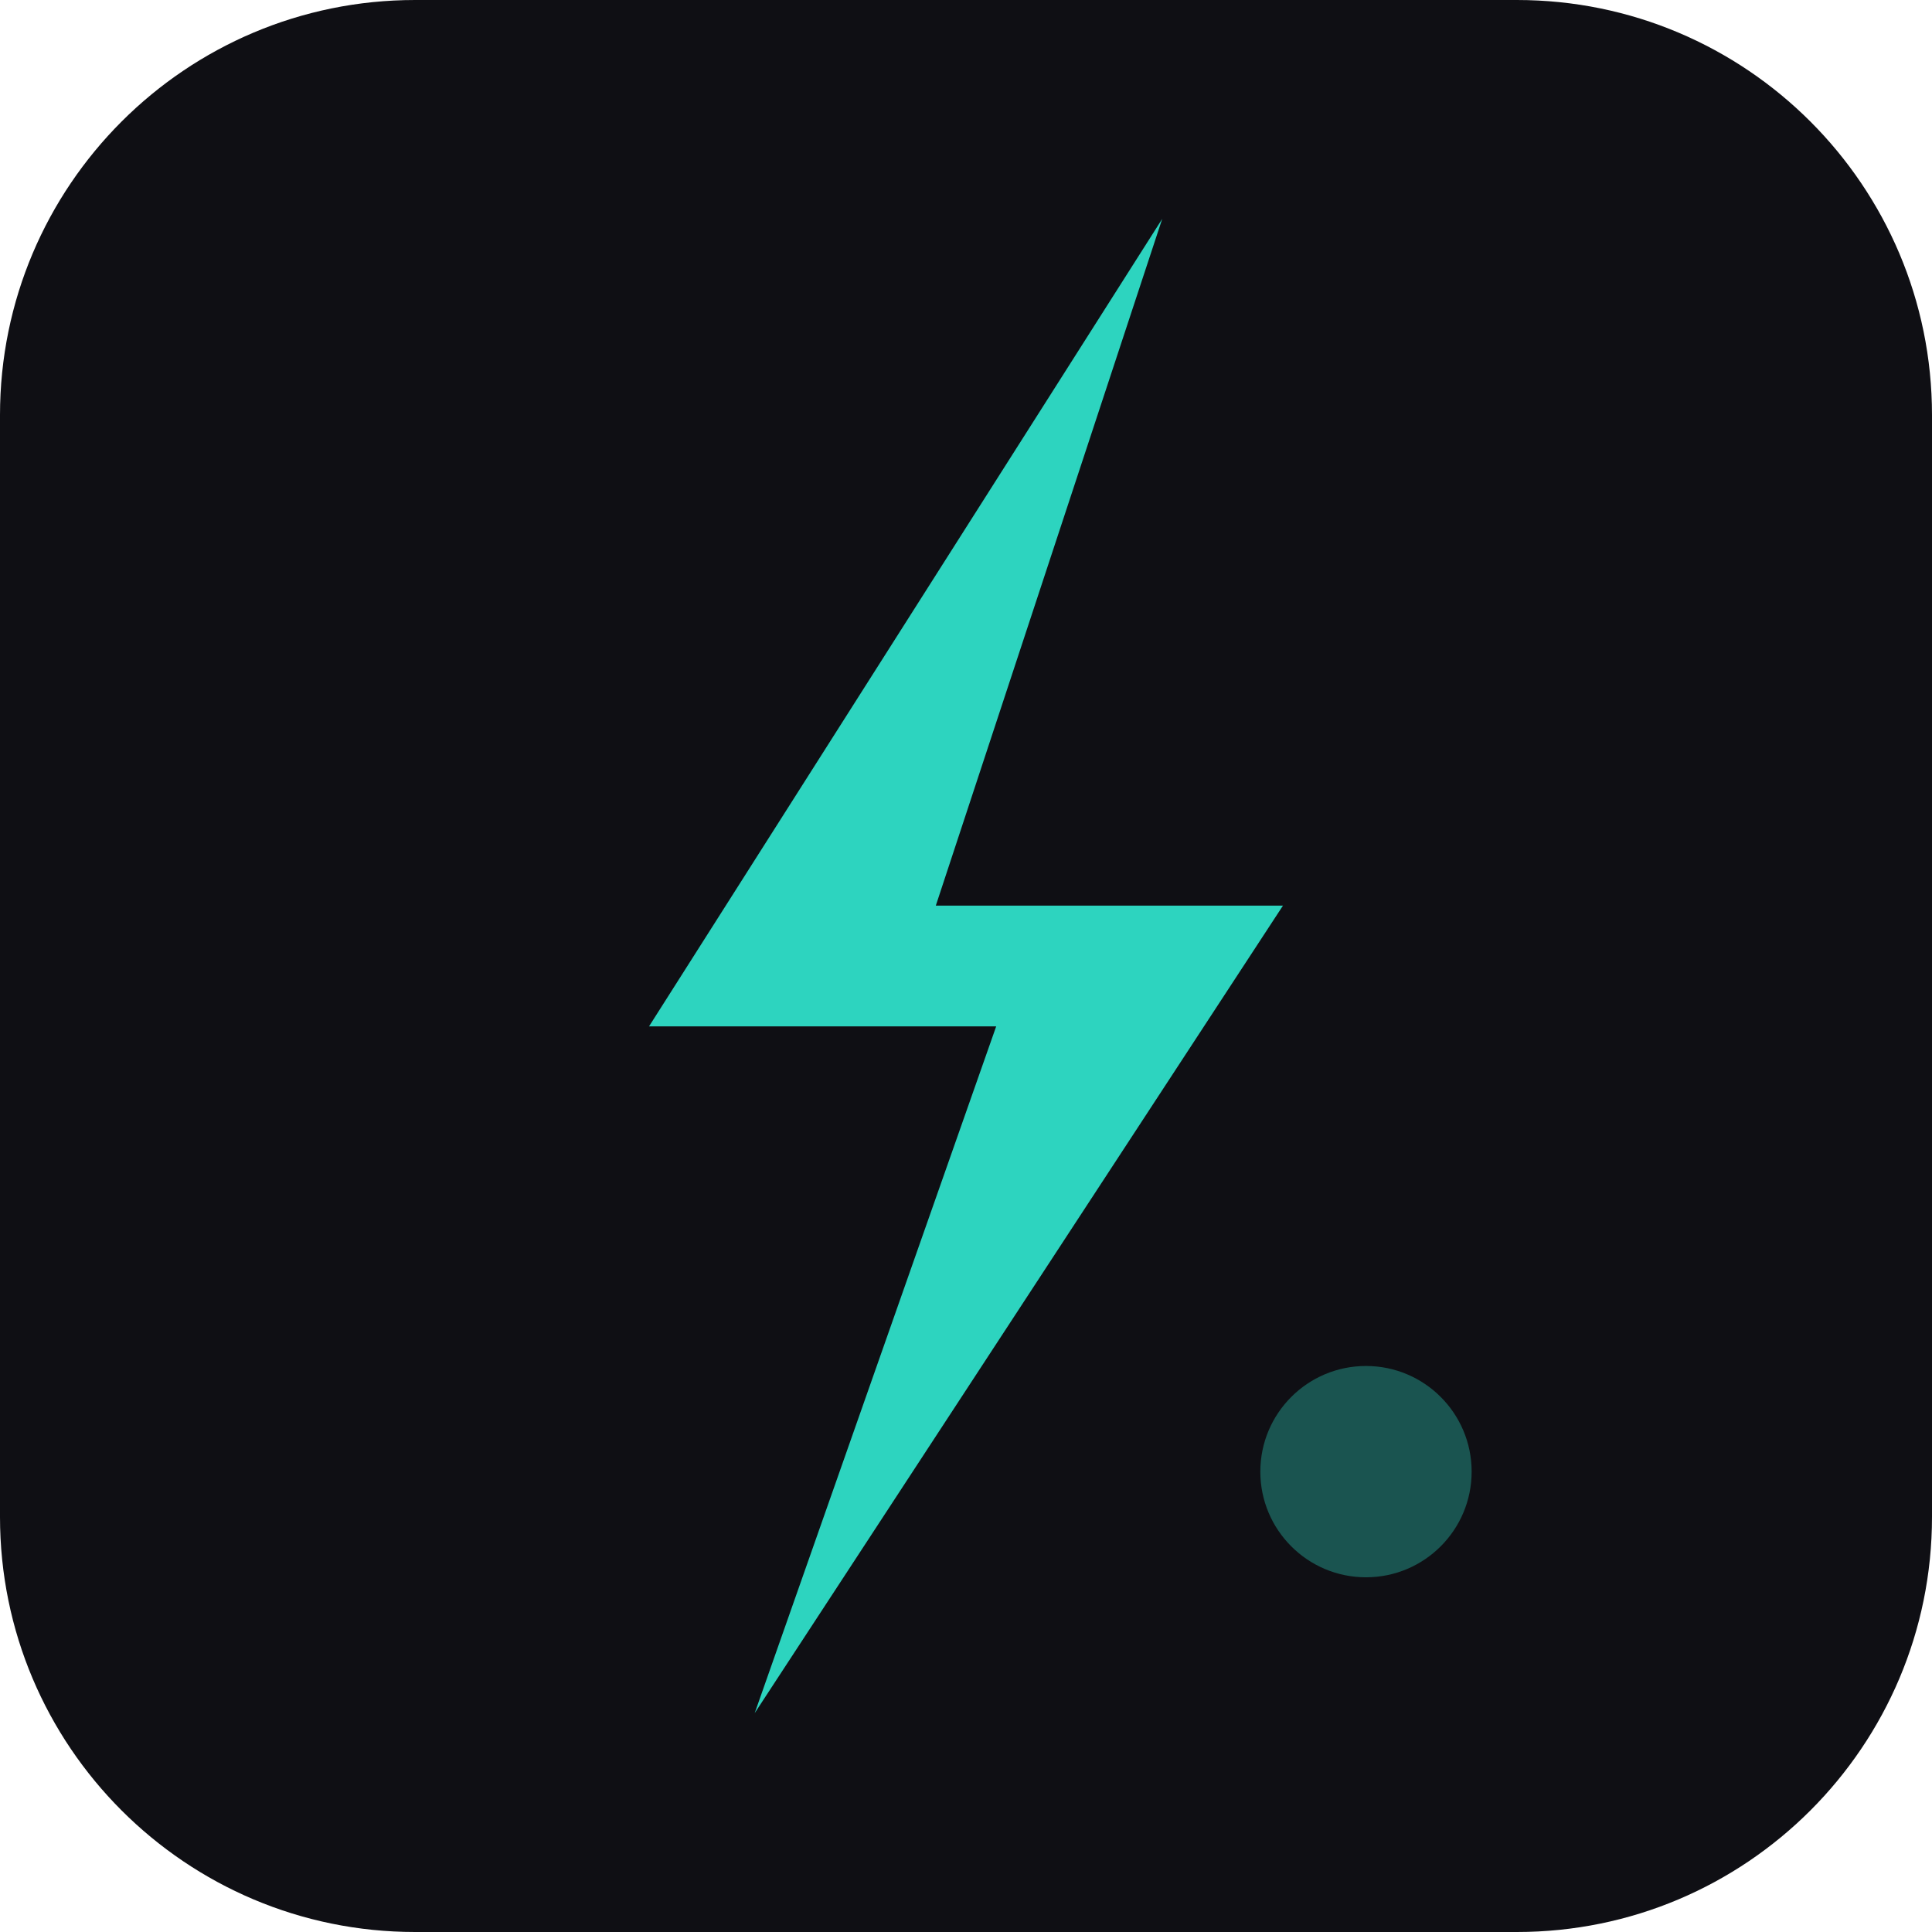
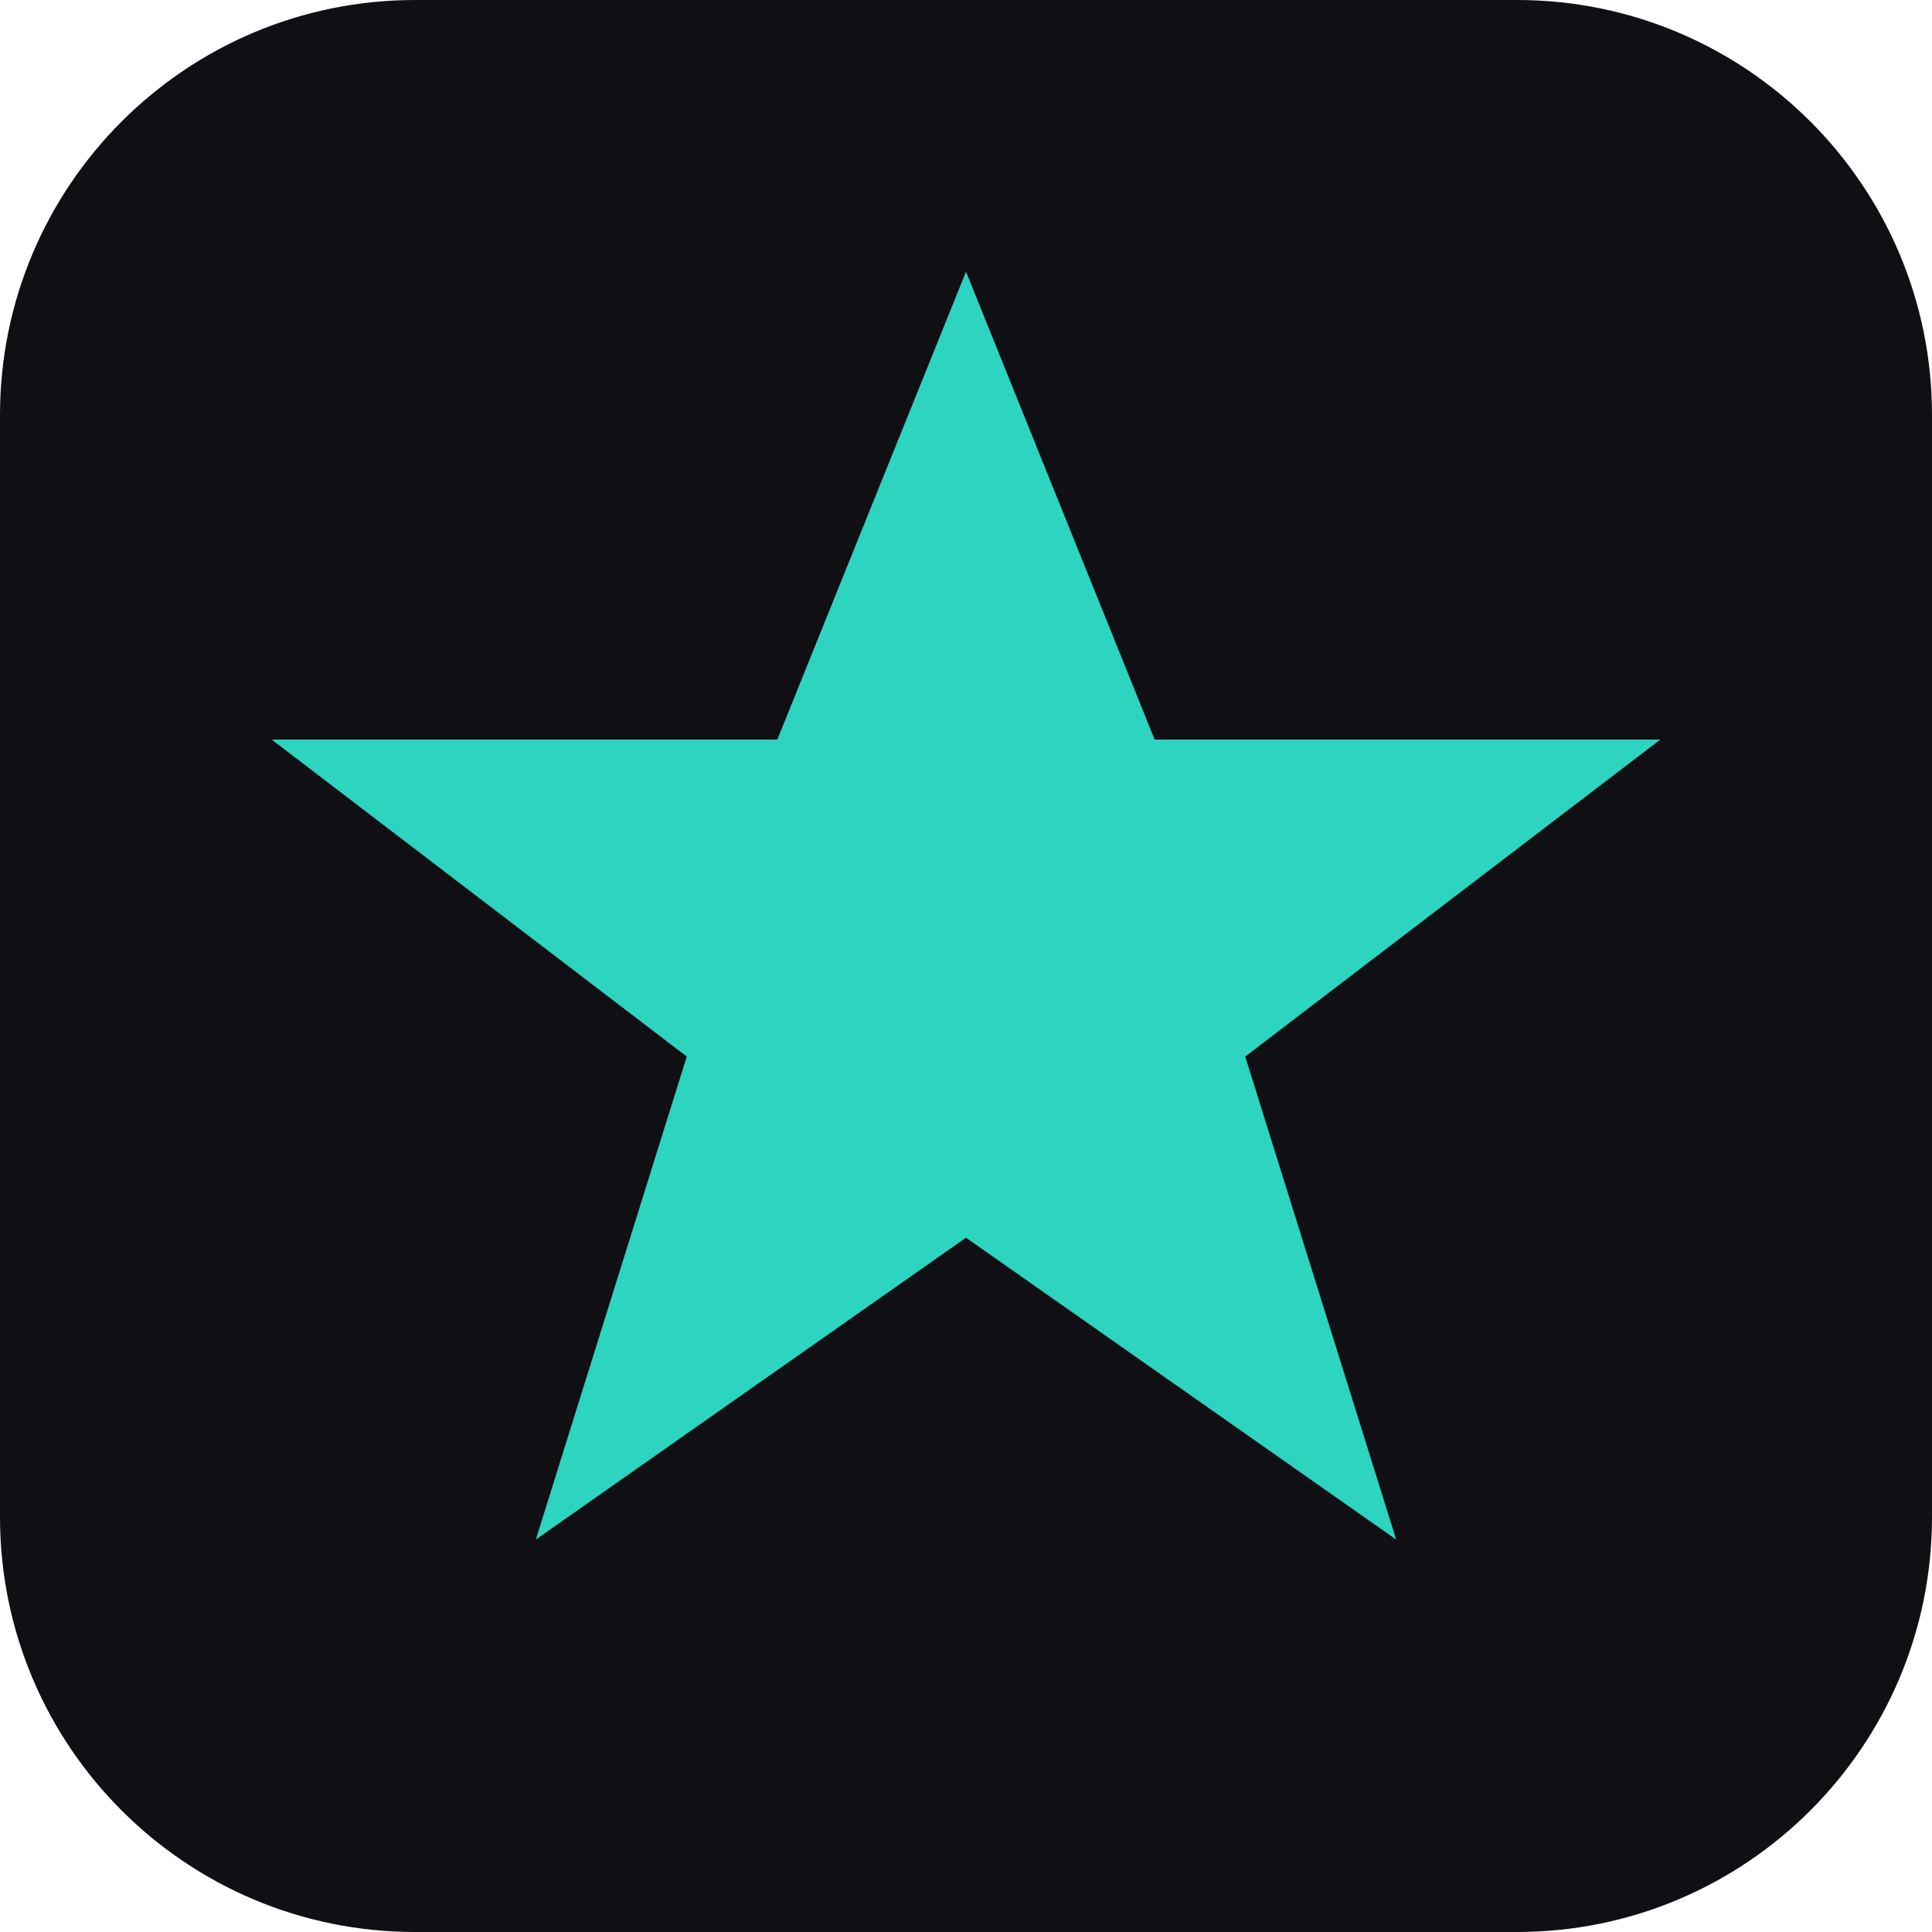
<svg xmlns="http://www.w3.org/2000/svg" width="512" height="512" viewBox="0 0 512 512">
  <rect width="512" height="512" rx="110" fill="#0F0F14" />
-   <path d="M 308 58 L 172 272 H 264 L 200 454 L 340 240 H 248 L 308 58 Z" fill="#2DD4BF" />
-   <circle cx="362" cy="390" r="28" fill="#2DD4BF" opacity="0.35" />
+   <path d="M 256 72 L 306 196 L 440 196 L 330 280 L 370 408 L 256 328 L 142 408 L 182 280 L 72 196 L 206 196 Z" fill="#2DD4BF" />
+   <circle cx="256" cy="256" r="40" fill="#2DD4BF" opacity="0.15" />
</svg>
